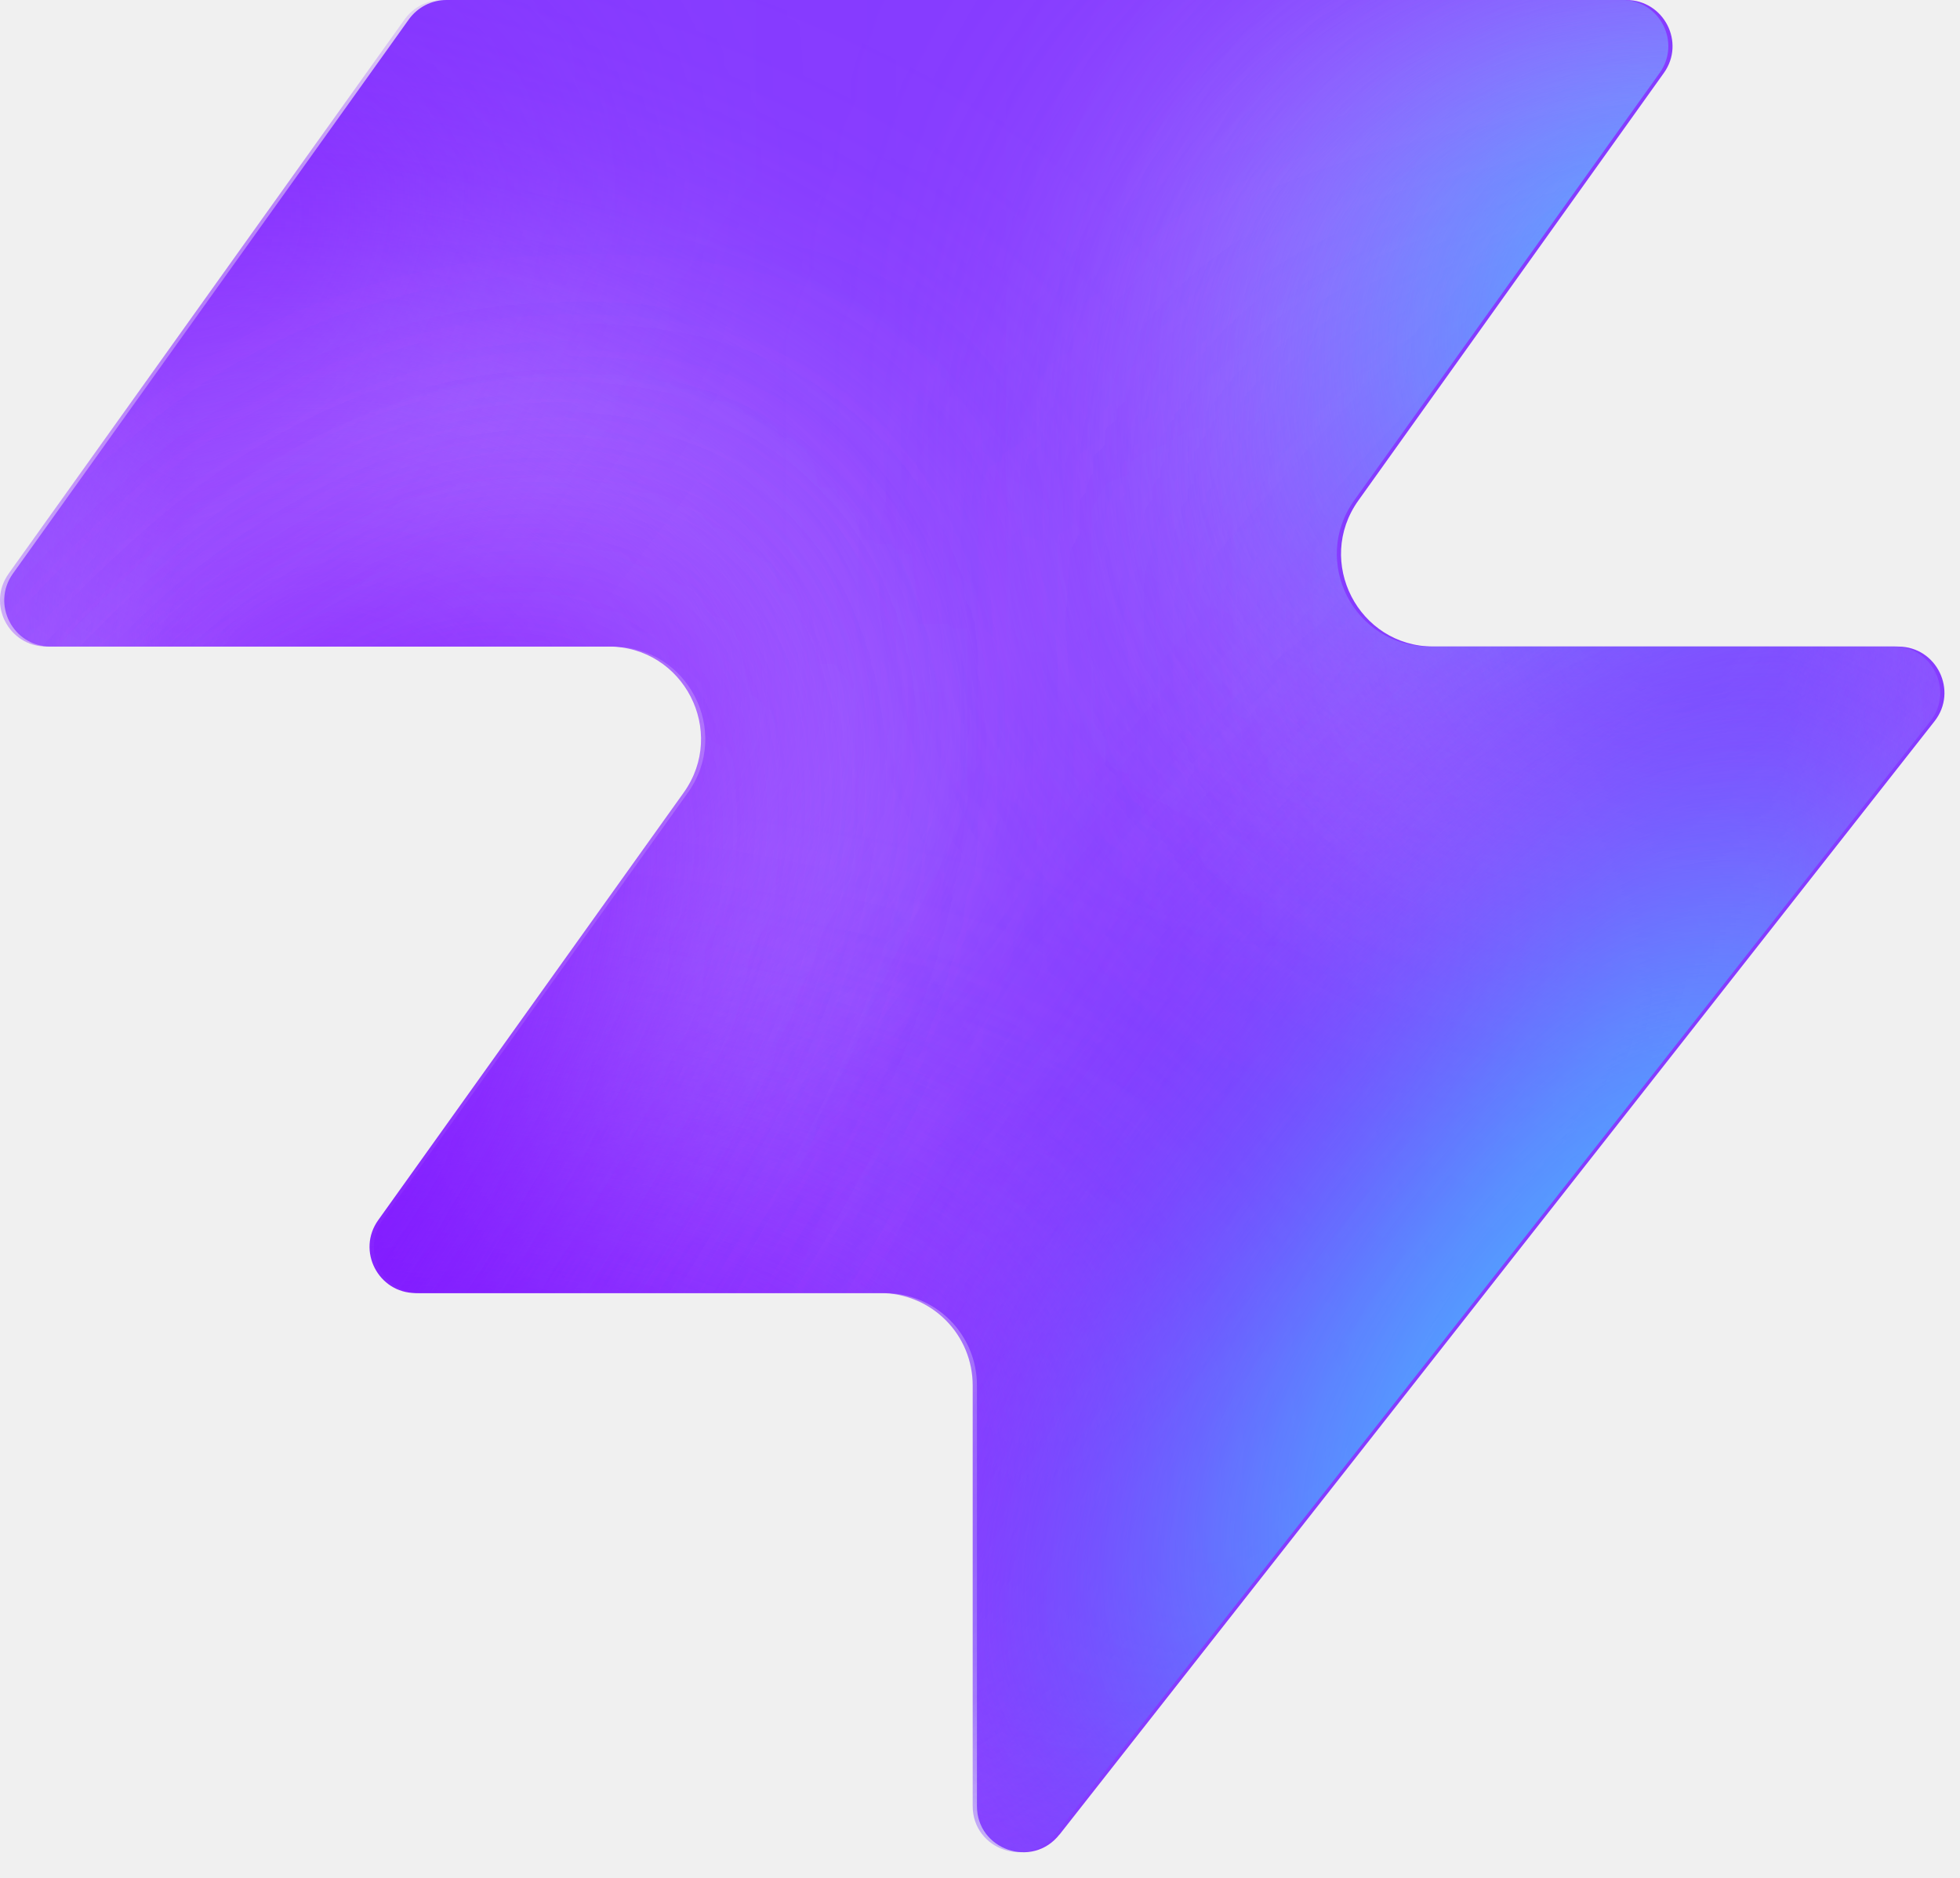
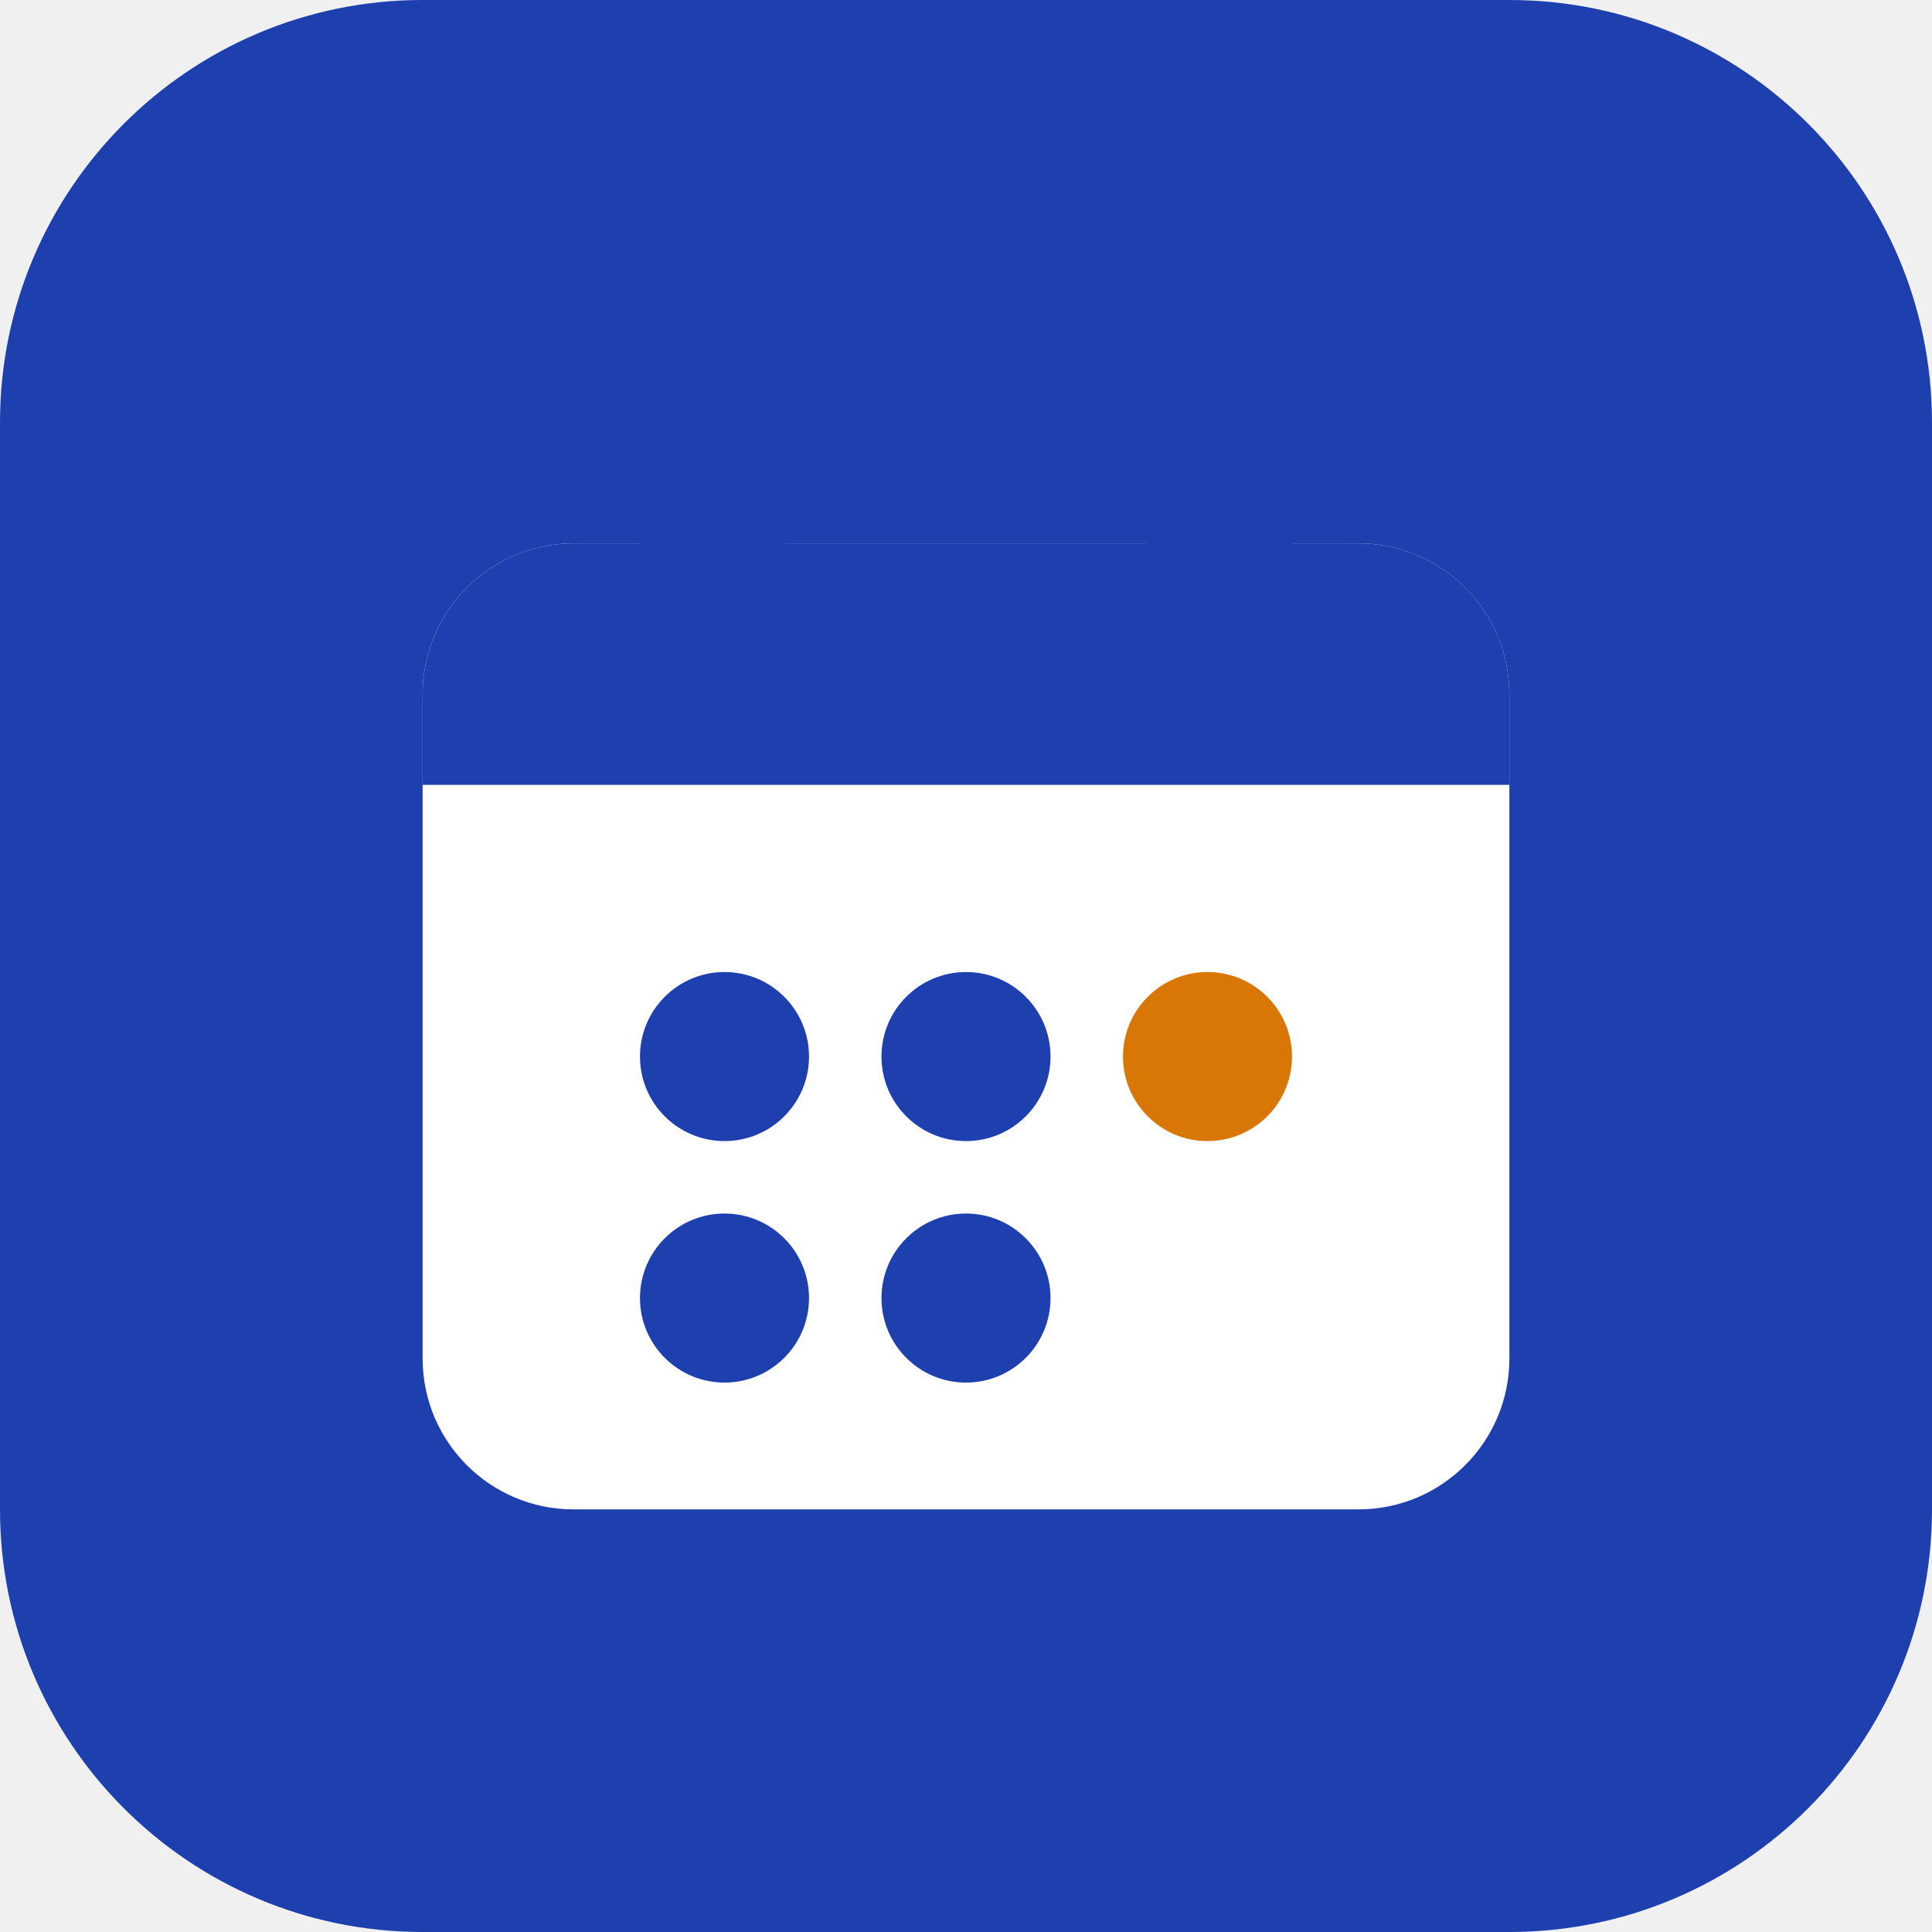
- <svg xmlns="http://www.w3.org/2000/svg" width="48" height="46" fill="none" viewBox="0 0 48 46">
-   <path fill="#863bff" d="M25.946 44.938c-.664.845-2.021.375-2.021-.698V33.937a2.26 2.26 0 0 0-2.262-2.262H10.287c-.92 0-1.456-1.04-.92-1.788l7.48-10.471c1.07-1.497 0-3.578-1.842-3.578H1.237c-.92 0-1.456-1.04-.92-1.788L10.013.474c.214-.297.556-.474.92-.474h28.894c.92 0 1.456 1.04.92 1.788l-7.48 10.471c-1.07 1.498 0 3.579 1.842 3.579h11.377c.943 0 1.473 1.088.89 1.83L25.947 44.94z" style="fill:#863bff;fill:color(display-p3 .525 .23 1);fill-opacity:1" />
-   <mask id="a" width="48" height="46" x="0" y="0" maskUnits="userSpaceOnUse" style="mask-type:alpha">
-     <path fill="#000" d="M25.842 44.938c-.664.844-2.021.375-2.021-.698V33.937a2.26 2.26 0 0 0-2.262-2.262H10.183c-.92 0-1.456-1.04-.92-1.788l7.48-10.471c1.07-1.498 0-3.579-1.842-3.579H1.133c-.92 0-1.456-1.04-.92-1.787L9.91.473c.214-.297.556-.474.92-.474h28.894c.92 0 1.456 1.04.92 1.788l-7.48 10.471c-1.07 1.498 0 3.578 1.842 3.578h11.377c.943 0 1.473 1.088.89 1.832L25.843 44.94z" style="fill:#000;fill-opacity:1" />
-   </mask>
-   <g mask="url(#a)">
-     <g filter="url(#b)">
-       <ellipse cx="5.508" cy="14.704" fill="#ede6ff" rx="5.508" ry="14.704" style="fill:#ede6ff;fill:color(display-p3 .927 .903 1);fill-opacity:1" transform="matrix(.00324 1 1 -.00324 -4.47 31.516)" />
-     </g>
-     <g filter="url(#c)">
-       <ellipse cx="10.399" cy="29.851" fill="#ede6ff" rx="10.399" ry="29.851" style="fill:#ede6ff;fill:color(display-p3 .927 .903 1);fill-opacity:1" transform="matrix(.00324 1 1 -.00324 -39.328 7.883)" />
-     </g>
-     <g filter="url(#d)">
-       <ellipse cx="5.508" cy="30.487" fill="#7e14ff" rx="5.508" ry="30.487" style="fill:#7e14ff;fill:color(display-p3 .492 .077 1);fill-opacity:1" transform="rotate(89.814 -25.913 -14.639)scale(1 -1)" />
-     </g>
-     <g filter="url(#e)">
-       <ellipse cx="5.508" cy="30.599" fill="#7e14ff" rx="5.508" ry="30.599" style="fill:#7e14ff;fill:color(display-p3 .492 .077 1);fill-opacity:1" transform="rotate(89.814 -32.644 -3.334)scale(1 -1)" />
-     </g>
-     <g filter="url(#f)">
-       <ellipse cx="5.508" cy="30.599" fill="#7e14ff" rx="5.508" ry="30.599" style="fill:#7e14ff;fill:color(display-p3 .492 .077 1);fill-opacity:1" transform="matrix(.00324 1 1 -.00324 -34.34 30.47)" />
-     </g>
-     <g filter="url(#g)">
-       <ellipse cx="14.072" cy="22.078" fill="#ede6ff" rx="14.072" ry="22.078" style="fill:#ede6ff;fill:color(display-p3 .927 .903 1);fill-opacity:1" transform="rotate(93.35 24.506 48.493)scale(-1 1)" />
-     </g>
-     <g filter="url(#h)">
-       <ellipse cx="3.47" cy="21.501" fill="#7e14ff" rx="3.47" ry="21.501" style="fill:#7e14ff;fill:color(display-p3 .492 .077 1);fill-opacity:1" transform="rotate(89.009 28.708 47.59)scale(-1 1)" />
-     </g>
-     <g filter="url(#i)">
-       <ellipse cx="3.47" cy="21.501" fill="#7e14ff" rx="3.47" ry="21.501" style="fill:#7e14ff;fill:color(display-p3 .492 .077 1);fill-opacity:1" transform="rotate(89.009 28.708 47.59)scale(-1 1)" />
-     </g>
-     <g filter="url(#j)">
-       <ellipse cx=".387" cy="8.972" fill="#7e14ff" rx="4.407" ry="29.108" style="fill:#7e14ff;fill:color(display-p3 .492 .077 1);fill-opacity:1" transform="rotate(39.51 .387 8.972)" />
-     </g>
-     <g filter="url(#k)">
-       <ellipse cx="47.523" cy="-6.092" fill="#7e14ff" rx="4.407" ry="29.108" style="fill:#7e14ff;fill:color(display-p3 .492 .077 1);fill-opacity:1" transform="rotate(37.892 47.523 -6.092)" />
-     </g>
-     <g filter="url(#l)">
-       <ellipse cx="41.412" cy="6.333" fill="#47bfff" rx="5.971" ry="9.665" style="fill:#47bfff;fill:color(display-p3 .28 .748 1);fill-opacity:1" transform="rotate(37.892 41.412 6.333)" />
-     </g>
-     <g filter="url(#m)">
-       <ellipse cx="-1.879" cy="38.332" fill="#7e14ff" rx="4.407" ry="29.108" style="fill:#7e14ff;fill:color(display-p3 .492 .077 1);fill-opacity:1" transform="rotate(37.892 -1.88 38.332)" />
-     </g>
-     <g filter="url(#n)">
-       <ellipse cx="-1.879" cy="38.332" fill="#7e14ff" rx="4.407" ry="29.108" style="fill:#7e14ff;fill:color(display-p3 .492 .077 1);fill-opacity:1" transform="rotate(37.892 -1.88 38.332)" />
-     </g>
-     <g filter="url(#o)">
-       <ellipse cx="35.651" cy="29.907" fill="#7e14ff" rx="4.407" ry="29.108" style="fill:#7e14ff;fill:color(display-p3 .492 .077 1);fill-opacity:1" transform="rotate(37.892 35.651 29.907)" />
-     </g>
-     <g filter="url(#p)">
-       <ellipse cx="38.418" cy="32.4" fill="#47bfff" rx="5.971" ry="15.297" style="fill:#47bfff;fill:color(display-p3 .28 .748 1);fill-opacity:1" transform="rotate(37.892 38.418 32.4)" />
-     </g>
-   </g>
-   <defs>
-     <filter id="b" width="60.045" height="41.654" x="-19.77" y="16.149" color-interpolation-filters="sRGB" filterUnits="userSpaceOnUse">
-       <feFlood flood-opacity="0" result="BackgroundImageFix" />
-       <feBlend in="SourceGraphic" in2="BackgroundImageFix" result="shape" />
-       <feGaussianBlur result="effect1_foregroundBlur_2002_17158" stdDeviation="7.659" />
-     </filter>
-     <filter id="c" width="90.34" height="51.437" x="-54.613" y="-7.533" color-interpolation-filters="sRGB" filterUnits="userSpaceOnUse">
-       <feFlood flood-opacity="0" result="BackgroundImageFix" />
-       <feBlend in="SourceGraphic" in2="BackgroundImageFix" result="shape" />
-       <feGaussianBlur result="effect1_foregroundBlur_2002_17158" stdDeviation="7.659" />
-     </filter>
-     <filter id="d" width="79.355" height="29.4" x="-49.64" y="2.03" color-interpolation-filters="sRGB" filterUnits="userSpaceOnUse">
-       <feFlood flood-opacity="0" result="BackgroundImageFix" />
-       <feBlend in="SourceGraphic" in2="BackgroundImageFix" result="shape" />
-       <feGaussianBlur result="effect1_foregroundBlur_2002_17158" stdDeviation="4.596" />
-     </filter>
-     <filter id="e" width="79.579" height="29.4" x="-45.045" y="20.029" color-interpolation-filters="sRGB" filterUnits="userSpaceOnUse">
-       <feFlood flood-opacity="0" result="BackgroundImageFix" />
-       <feBlend in="SourceGraphic" in2="BackgroundImageFix" result="shape" />
-       <feGaussianBlur result="effect1_foregroundBlur_2002_17158" stdDeviation="4.596" />
-     </filter>
-     <filter id="f" width="79.579" height="29.4" x="-43.513" y="21.178" color-interpolation-filters="sRGB" filterUnits="userSpaceOnUse">
-       <feFlood flood-opacity="0" result="BackgroundImageFix" />
-       <feBlend in="SourceGraphic" in2="BackgroundImageFix" result="shape" />
-       <feGaussianBlur result="effect1_foregroundBlur_2002_17158" stdDeviation="4.596" />
-     </filter>
-     <filter id="g" width="74.749" height="58.852" x="15.756" y="-17.901" color-interpolation-filters="sRGB" filterUnits="userSpaceOnUse">
-       <feFlood flood-opacity="0" result="BackgroundImageFix" />
-       <feBlend in="SourceGraphic" in2="BackgroundImageFix" result="shape" />
-       <feGaussianBlur result="effect1_foregroundBlur_2002_17158" stdDeviation="7.659" />
-     </filter>
-     <filter id="h" width="61.377" height="25.362" x="23.548" y="2.284" color-interpolation-filters="sRGB" filterUnits="userSpaceOnUse">
-       <feFlood flood-opacity="0" result="BackgroundImageFix" />
-       <feBlend in="SourceGraphic" in2="BackgroundImageFix" result="shape" />
-       <feGaussianBlur result="effect1_foregroundBlur_2002_17158" stdDeviation="4.596" />
-     </filter>
-     <filter id="i" width="61.377" height="25.362" x="23.548" y="2.284" color-interpolation-filters="sRGB" filterUnits="userSpaceOnUse">
-       <feFlood flood-opacity="0" result="BackgroundImageFix" />
-       <feBlend in="SourceGraphic" in2="BackgroundImageFix" result="shape" />
-       <feGaussianBlur result="effect1_foregroundBlur_2002_17158" stdDeviation="4.596" />
-     </filter>
-     <filter id="j" width="56.045" height="63.649" x="-27.636" y="-22.853" color-interpolation-filters="sRGB" filterUnits="userSpaceOnUse">
-       <feFlood flood-opacity="0" result="BackgroundImageFix" />
-       <feBlend in="SourceGraphic" in2="BackgroundImageFix" result="shape" />
-       <feGaussianBlur result="effect1_foregroundBlur_2002_17158" stdDeviation="4.596" />
-     </filter>
-     <filter id="k" width="54.814" height="64.646" x="20.116" y="-38.415" color-interpolation-filters="sRGB" filterUnits="userSpaceOnUse">
-       <feFlood flood-opacity="0" result="BackgroundImageFix" />
-       <feBlend in="SourceGraphic" in2="BackgroundImageFix" result="shape" />
-       <feGaussianBlur result="effect1_foregroundBlur_2002_17158" stdDeviation="4.596" />
-     </filter>
-     <filter id="l" width="33.541" height="35.313" x="24.641" y="-11.323" color-interpolation-filters="sRGB" filterUnits="userSpaceOnUse">
-       <feFlood flood-opacity="0" result="BackgroundImageFix" />
-       <feBlend in="SourceGraphic" in2="BackgroundImageFix" result="shape" />
-       <feGaussianBlur result="effect1_foregroundBlur_2002_17158" stdDeviation="4.596" />
-     </filter>
-     <filter id="m" width="54.814" height="64.646" x="-29.286" y="6.009" color-interpolation-filters="sRGB" filterUnits="userSpaceOnUse">
-       <feFlood flood-opacity="0" result="BackgroundImageFix" />
-       <feBlend in="SourceGraphic" in2="BackgroundImageFix" result="shape" />
-       <feGaussianBlur result="effect1_foregroundBlur_2002_17158" stdDeviation="4.596" />
-     </filter>
-     <filter id="n" width="54.814" height="64.646" x="-29.286" y="6.009" color-interpolation-filters="sRGB" filterUnits="userSpaceOnUse">
-       <feFlood flood-opacity="0" result="BackgroundImageFix" />
-       <feBlend in="SourceGraphic" in2="BackgroundImageFix" result="shape" />
-       <feGaussianBlur result="effect1_foregroundBlur_2002_17158" stdDeviation="4.596" />
-     </filter>
-     <filter id="o" width="54.814" height="64.646" x="8.244" y="-2.416" color-interpolation-filters="sRGB" filterUnits="userSpaceOnUse">
-       <feFlood flood-opacity="0" result="BackgroundImageFix" />
-       <feBlend in="SourceGraphic" in2="BackgroundImageFix" result="shape" />
-       <feGaussianBlur result="effect1_foregroundBlur_2002_17158" stdDeviation="4.596" />
-     </filter>
-     <filter id="p" width="39.409" height="43.623" x="18.713" y="10.588" color-interpolation-filters="sRGB" filterUnits="userSpaceOnUse">
-       <feFlood flood-opacity="0" result="BackgroundImageFix" />
-       <feBlend in="SourceGraphic" in2="BackgroundImageFix" result="shape" />
-       <feGaussianBlur result="effect1_foregroundBlur_2002_17158" stdDeviation="4.596" />
-     </filter>
-   </defs>
+ <svg xmlns="http://www.w3.org/2000/svg" viewBox="0 0 32 32" role="img" aria-label="Calendar">
+   <rect width="32" height="32" rx="7" fill="#1E40AF" />
+   <rect x="7" y="9" width="18" height="16" rx="2.5" fill="#ffffff" />
+   <path d="M7 11.5A2.5 2.5 0 0 1 9.5 9h13A2.5 2.5 0 0 1 25 11.5V13H7z" fill="#1E40AF" />
+   <rect x="10.6" y="6" width="2.4" height="5" rx="1.2" fill="#1E40AF" />
+   <rect x="19" y="6" width="2.4" height="5" rx="1.2" fill="#1E40AF" />
+   <circle cx="12" cy="17.5" r="1.4" fill="#1E40AF" />
+   <circle cx="16" cy="17.5" r="1.4" fill="#1E40AF" />
+   <circle cx="20" cy="17.5" r="1.4" fill="#D97706" />
+   <circle cx="12" cy="21.5" r="1.4" fill="#1E40AF" />
+   <circle cx="16" cy="21.5" r="1.4" fill="#1E40AF" />
</svg>
